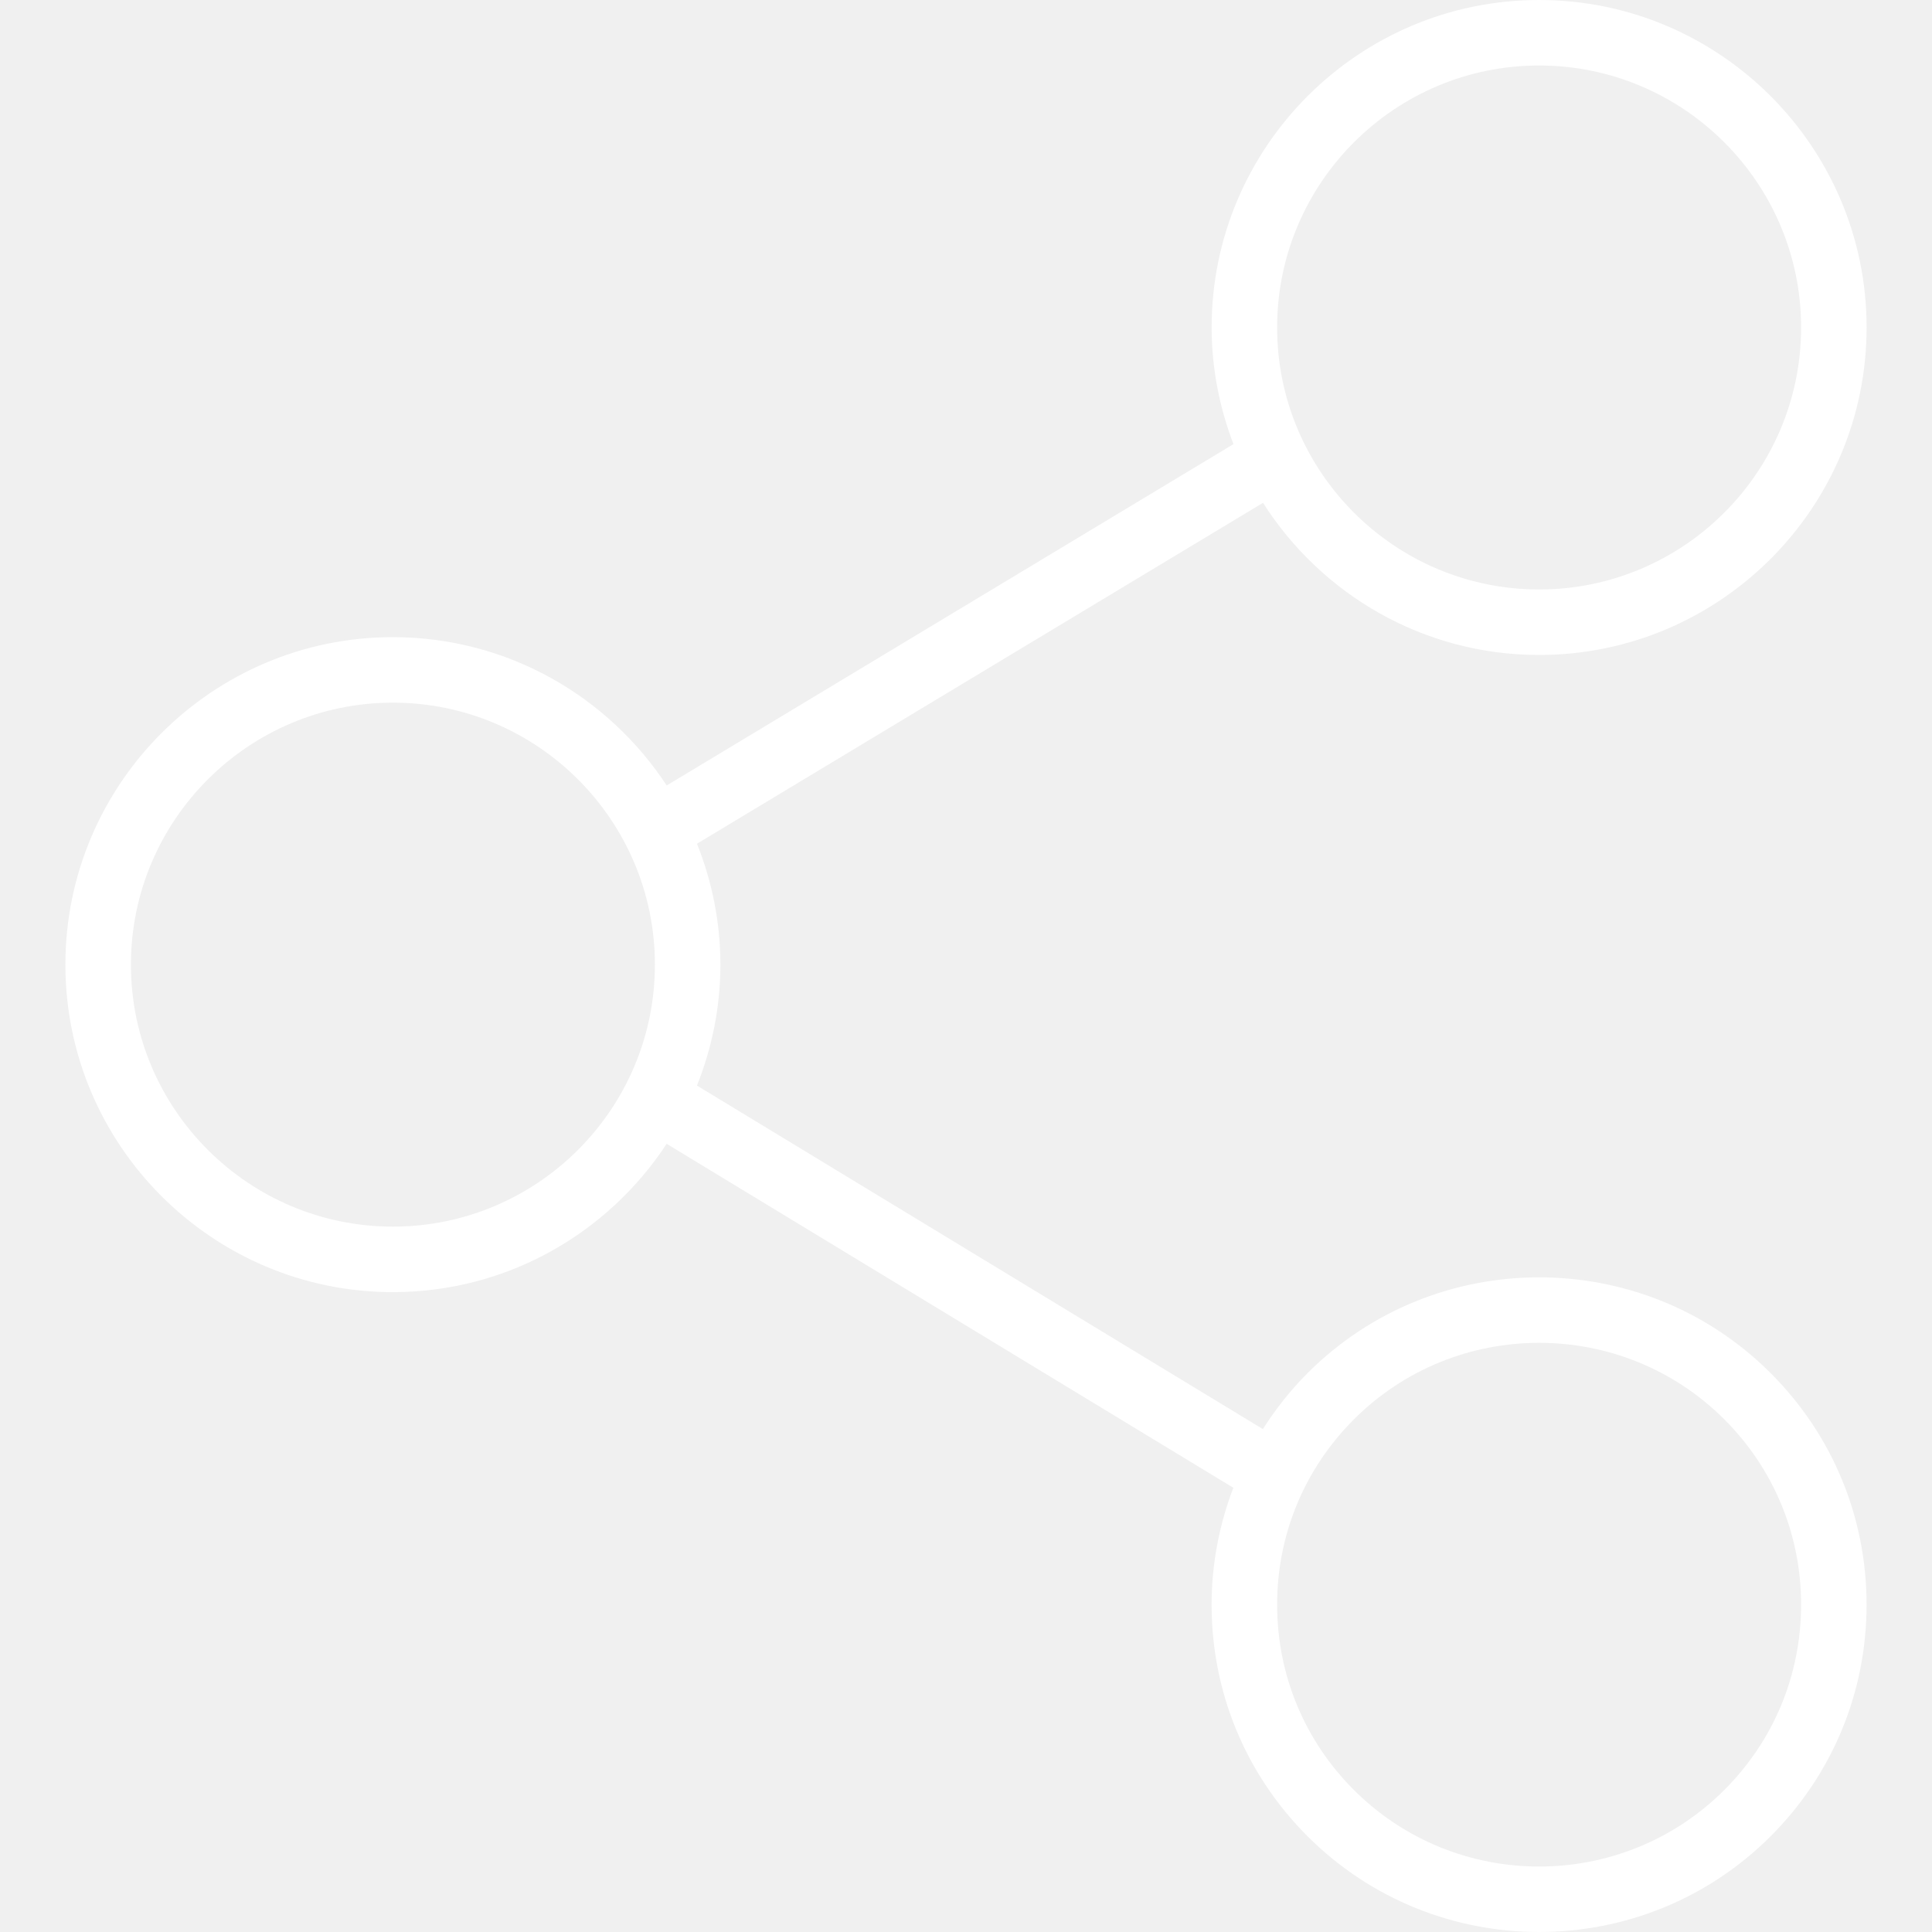
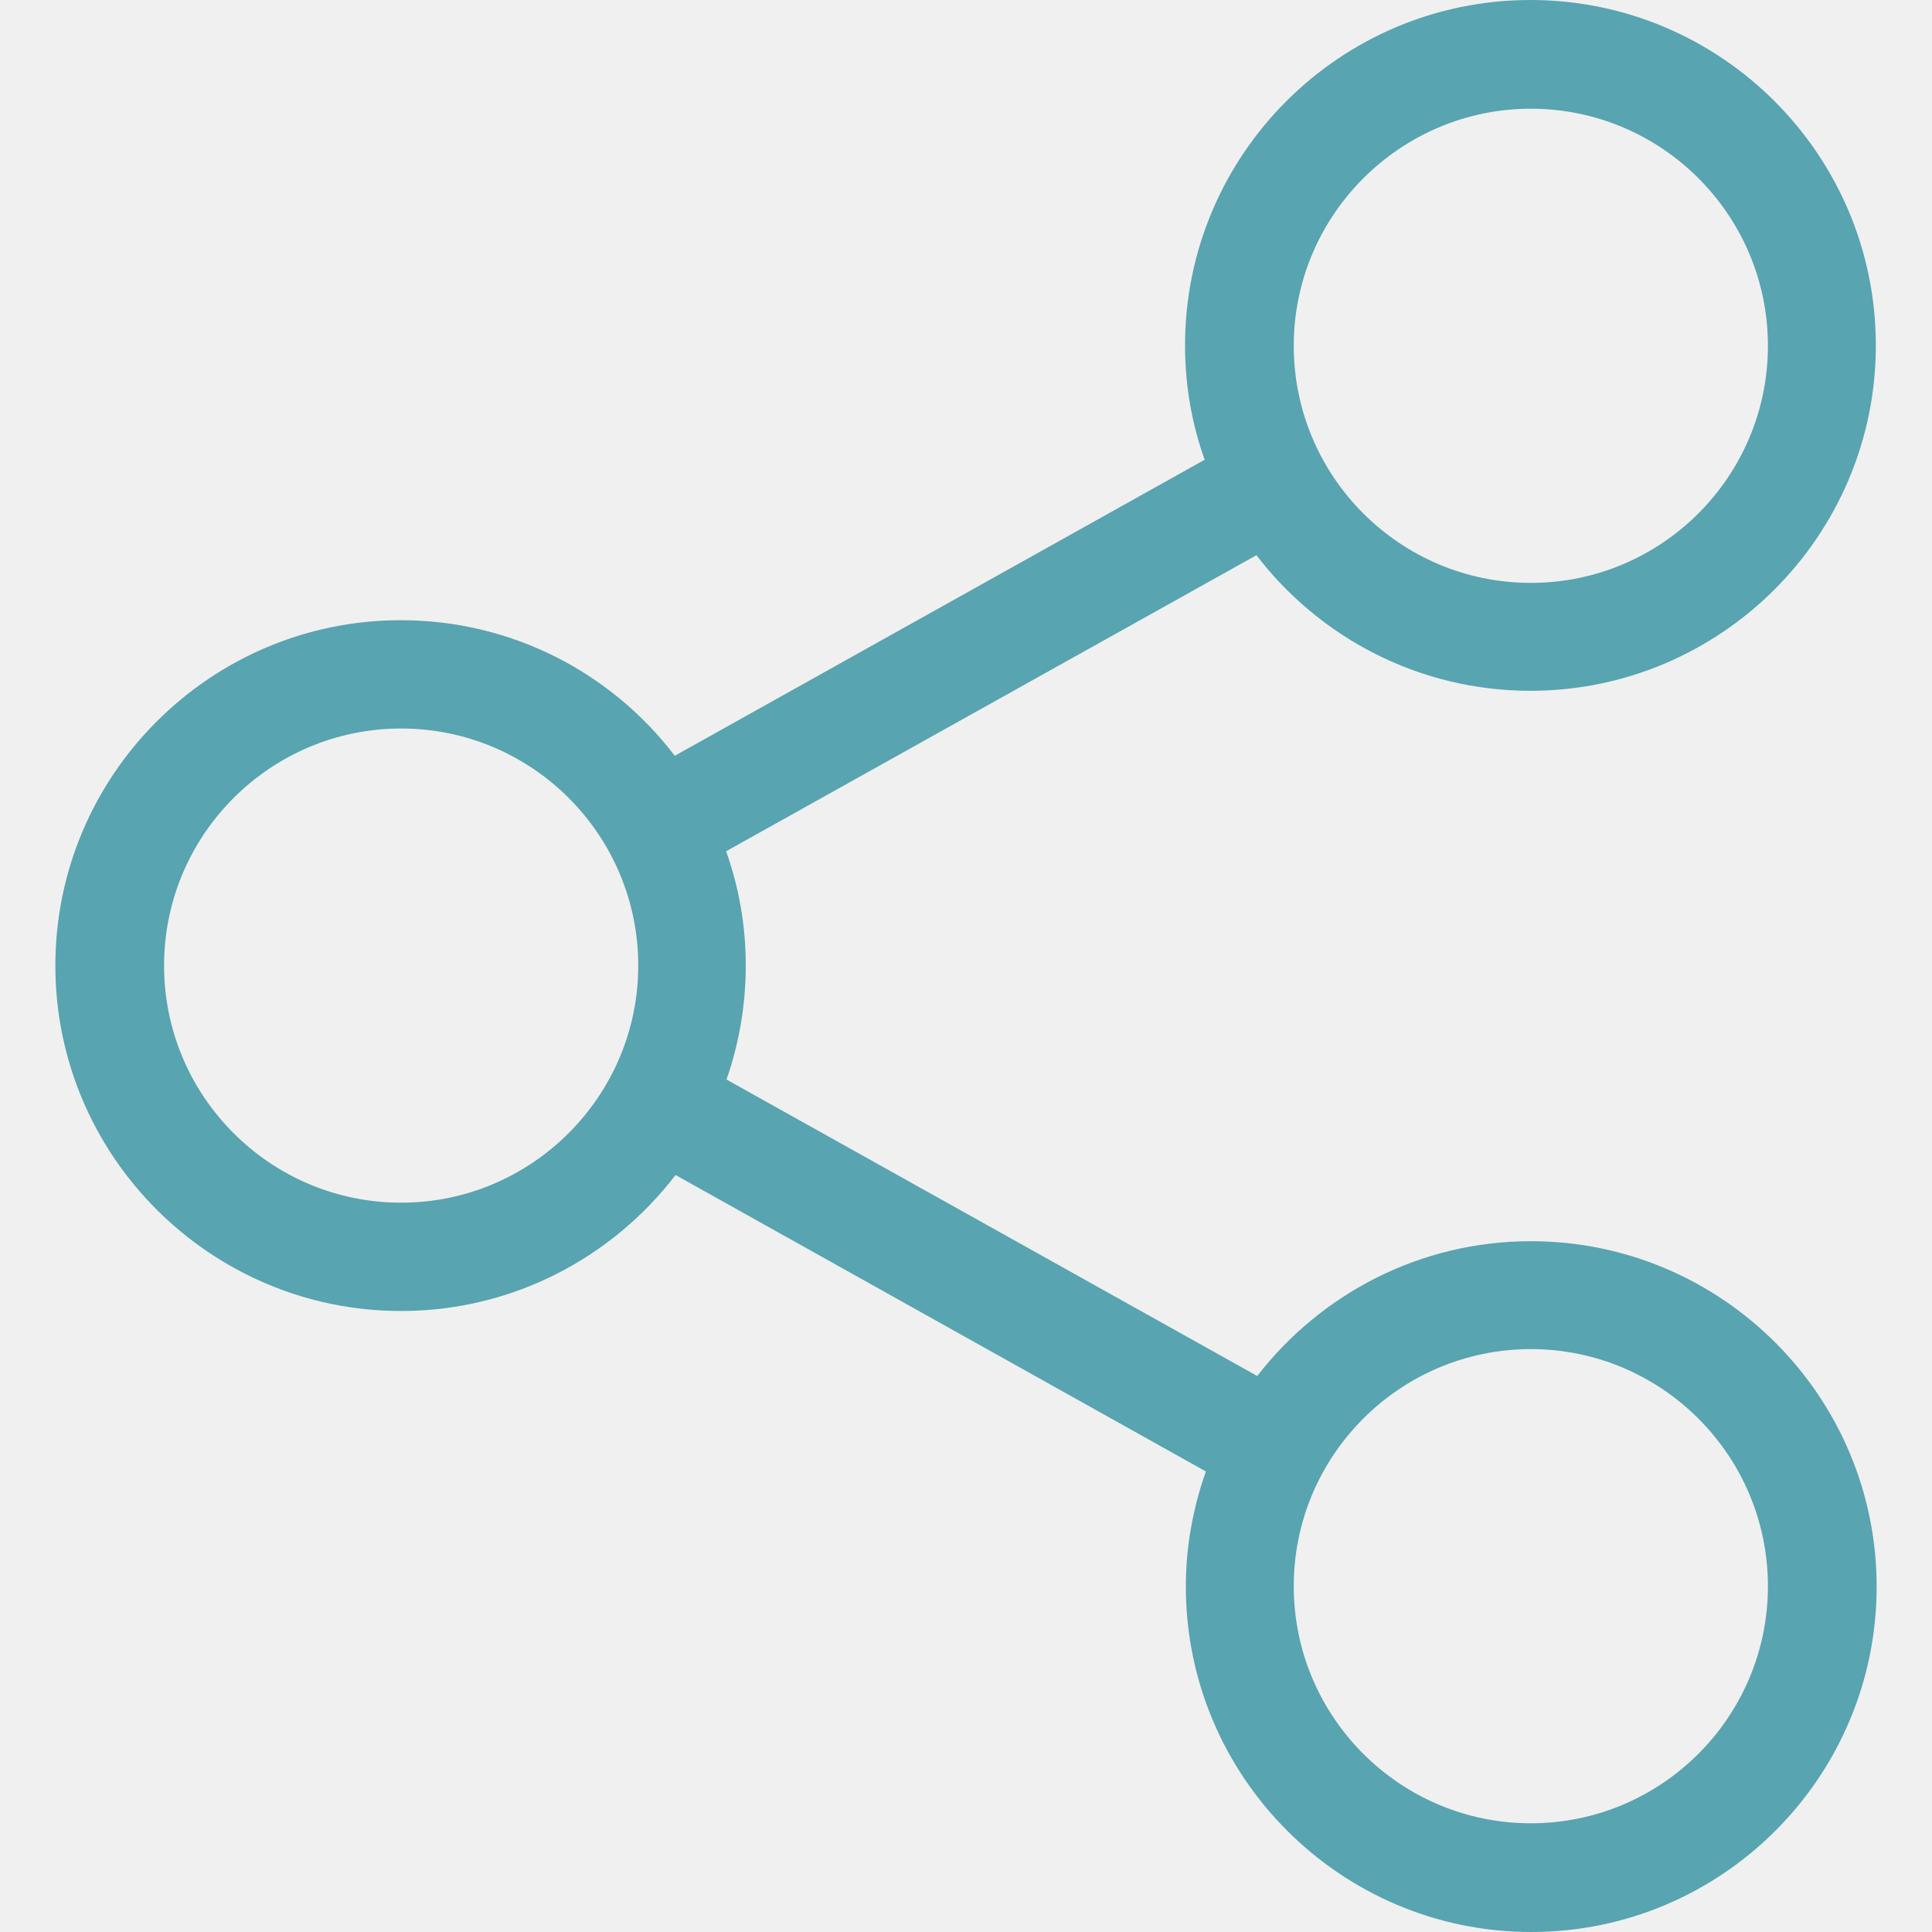
- <svg xmlns="http://www.w3.org/2000/svg" version="1.1" id="Capa_1" x="0px" y="0px" viewBox="0 0 58.995 58.995" style="enable-background:new 0 0 58.995 58.995;" xml:space="preserve" width="512px" height="512px">
-   <path d="M39.927,41.929c-0.524,0.524-0.975,1.1-1.365,1.709l-17.28-10.489c0.457-1.144,0.716-2.388,0.716-3.693  c0-1.305-0.259-2.549-0.715-3.693l17.284-10.409C40.342,18.142,43.454,20,46.998,20c5.514,0,10-4.486,10-10s-4.486-10-10-10  s-10,4.486-10,10c0,1.256,0.243,2.454,0.667,3.562L20.358,23.985c-1.788-2.724-4.866-4.529-8.361-4.529c-5.514,0-10,4.486-10,10  s4.486,10,10,10c3.495,0,6.572-1.805,8.36-4.529L37.661,45.43c-0.43,1.126-0.664,2.329-0.664,3.57c0,2.671,1.04,5.183,2.929,7.071  c1.949,1.949,4.51,2.924,7.071,2.924s5.122-0.975,7.071-2.924c1.889-1.889,2.929-4.4,2.929-7.071s-1.04-5.183-2.929-7.071  C50.169,38.029,43.826,38.029,39.927,41.929z M46.998,2c4.411,0,8,3.589,8,8s-3.589,8-8,8s-8-3.589-8-8S42.586,2,46.998,2z   M11.998,37.456c-4.411,0-8-3.589-8-8s3.589-8,8-8s8,3.589,8,8S16.409,37.456,11.998,37.456z M52.654,54.657  c-3.119,3.119-8.194,3.119-11.313,0c-1.511-1.511-2.343-3.521-2.343-5.657s0.832-4.146,2.343-5.657  c1.56-1.56,3.608-2.339,5.657-2.339s4.097,0.779,5.657,2.339c1.511,1.511,2.343,3.521,2.343,5.657S54.166,53.146,52.654,54.657z" fill="#FFFFFF" />
+ <svg xmlns="http://www.w3.org/2000/svg" version="1.1" id="Capa_1" x="0px" y="0px" viewBox="0 0 481.6 481.6" style="enable-background:new 0 0 481.6 481.6;" xml:space="preserve" width="512px" height="512px">
+   <g>
+     <path d="M381.6,309.4c-27.7,0-52.4,13.2-68.2,33.6l-132.3-73.9c3.1-8.9,4.8-18.5,4.8-28.4c0-10-1.7-19.5-4.9-28.5l132.2-73.8   c15.7,20.5,40.5,33.8,68.3,33.8c47.4,0,86.1-38.6,86.1-86.1S429,0,381.5,0s-86.1,38.6-86.1,86.1c0,10,1.7,19.6,4.9,28.5   l-132.1,73.8c-15.7-20.6-40.5-33.8-68.3-33.8c-47.4,0-86.1,38.6-86.1,86.1s38.7,86.1,86.2,86.1c27.8,0,52.6-13.3,68.4-33.9   l132.2,73.9c-3.2,9-5,18.7-5,28.7c0,47.4,38.6,86.1,86.1,86.1s86.1-38.6,86.1-86.1S429.1,309.4,381.6,309.4z M381.6,27.1   c32.6,0,59.1,26.5,59.1,59.1s-26.5,59.1-59.1,59.1s-59.1-26.5-59.1-59.1S349.1,27.1,381.6,27.1z M100,299.8   c-32.6,0-59.1-26.5-59.1-59.1s26.5-59.1,59.1-59.1s59.1,26.5,59.1,59.1S132.5,299.8,100,299.8z M381.6,454.5   c-32.6,0-59.1-26.5-59.1-59.1c0-32.6,26.5-59.1,59.1-59.1s59.1,26.5,59.1,59.1C440.7,428,414.2,454.5,381.6,454.5z" fill="#58a4b0" />
+   </g>
  <g>
</g>
  <g>
</g>
  <g>
</g>
  <g>
</g>
  <g>
</g>
  <g>
</g>
  <g>
</g>
  <g>
</g>
  <g>
</g>
  <g>
</g>
  <g>
</g>
  <g>
</g>
  <g>
</g>
  <g>
</g>
  <g>
</g>
</svg>
